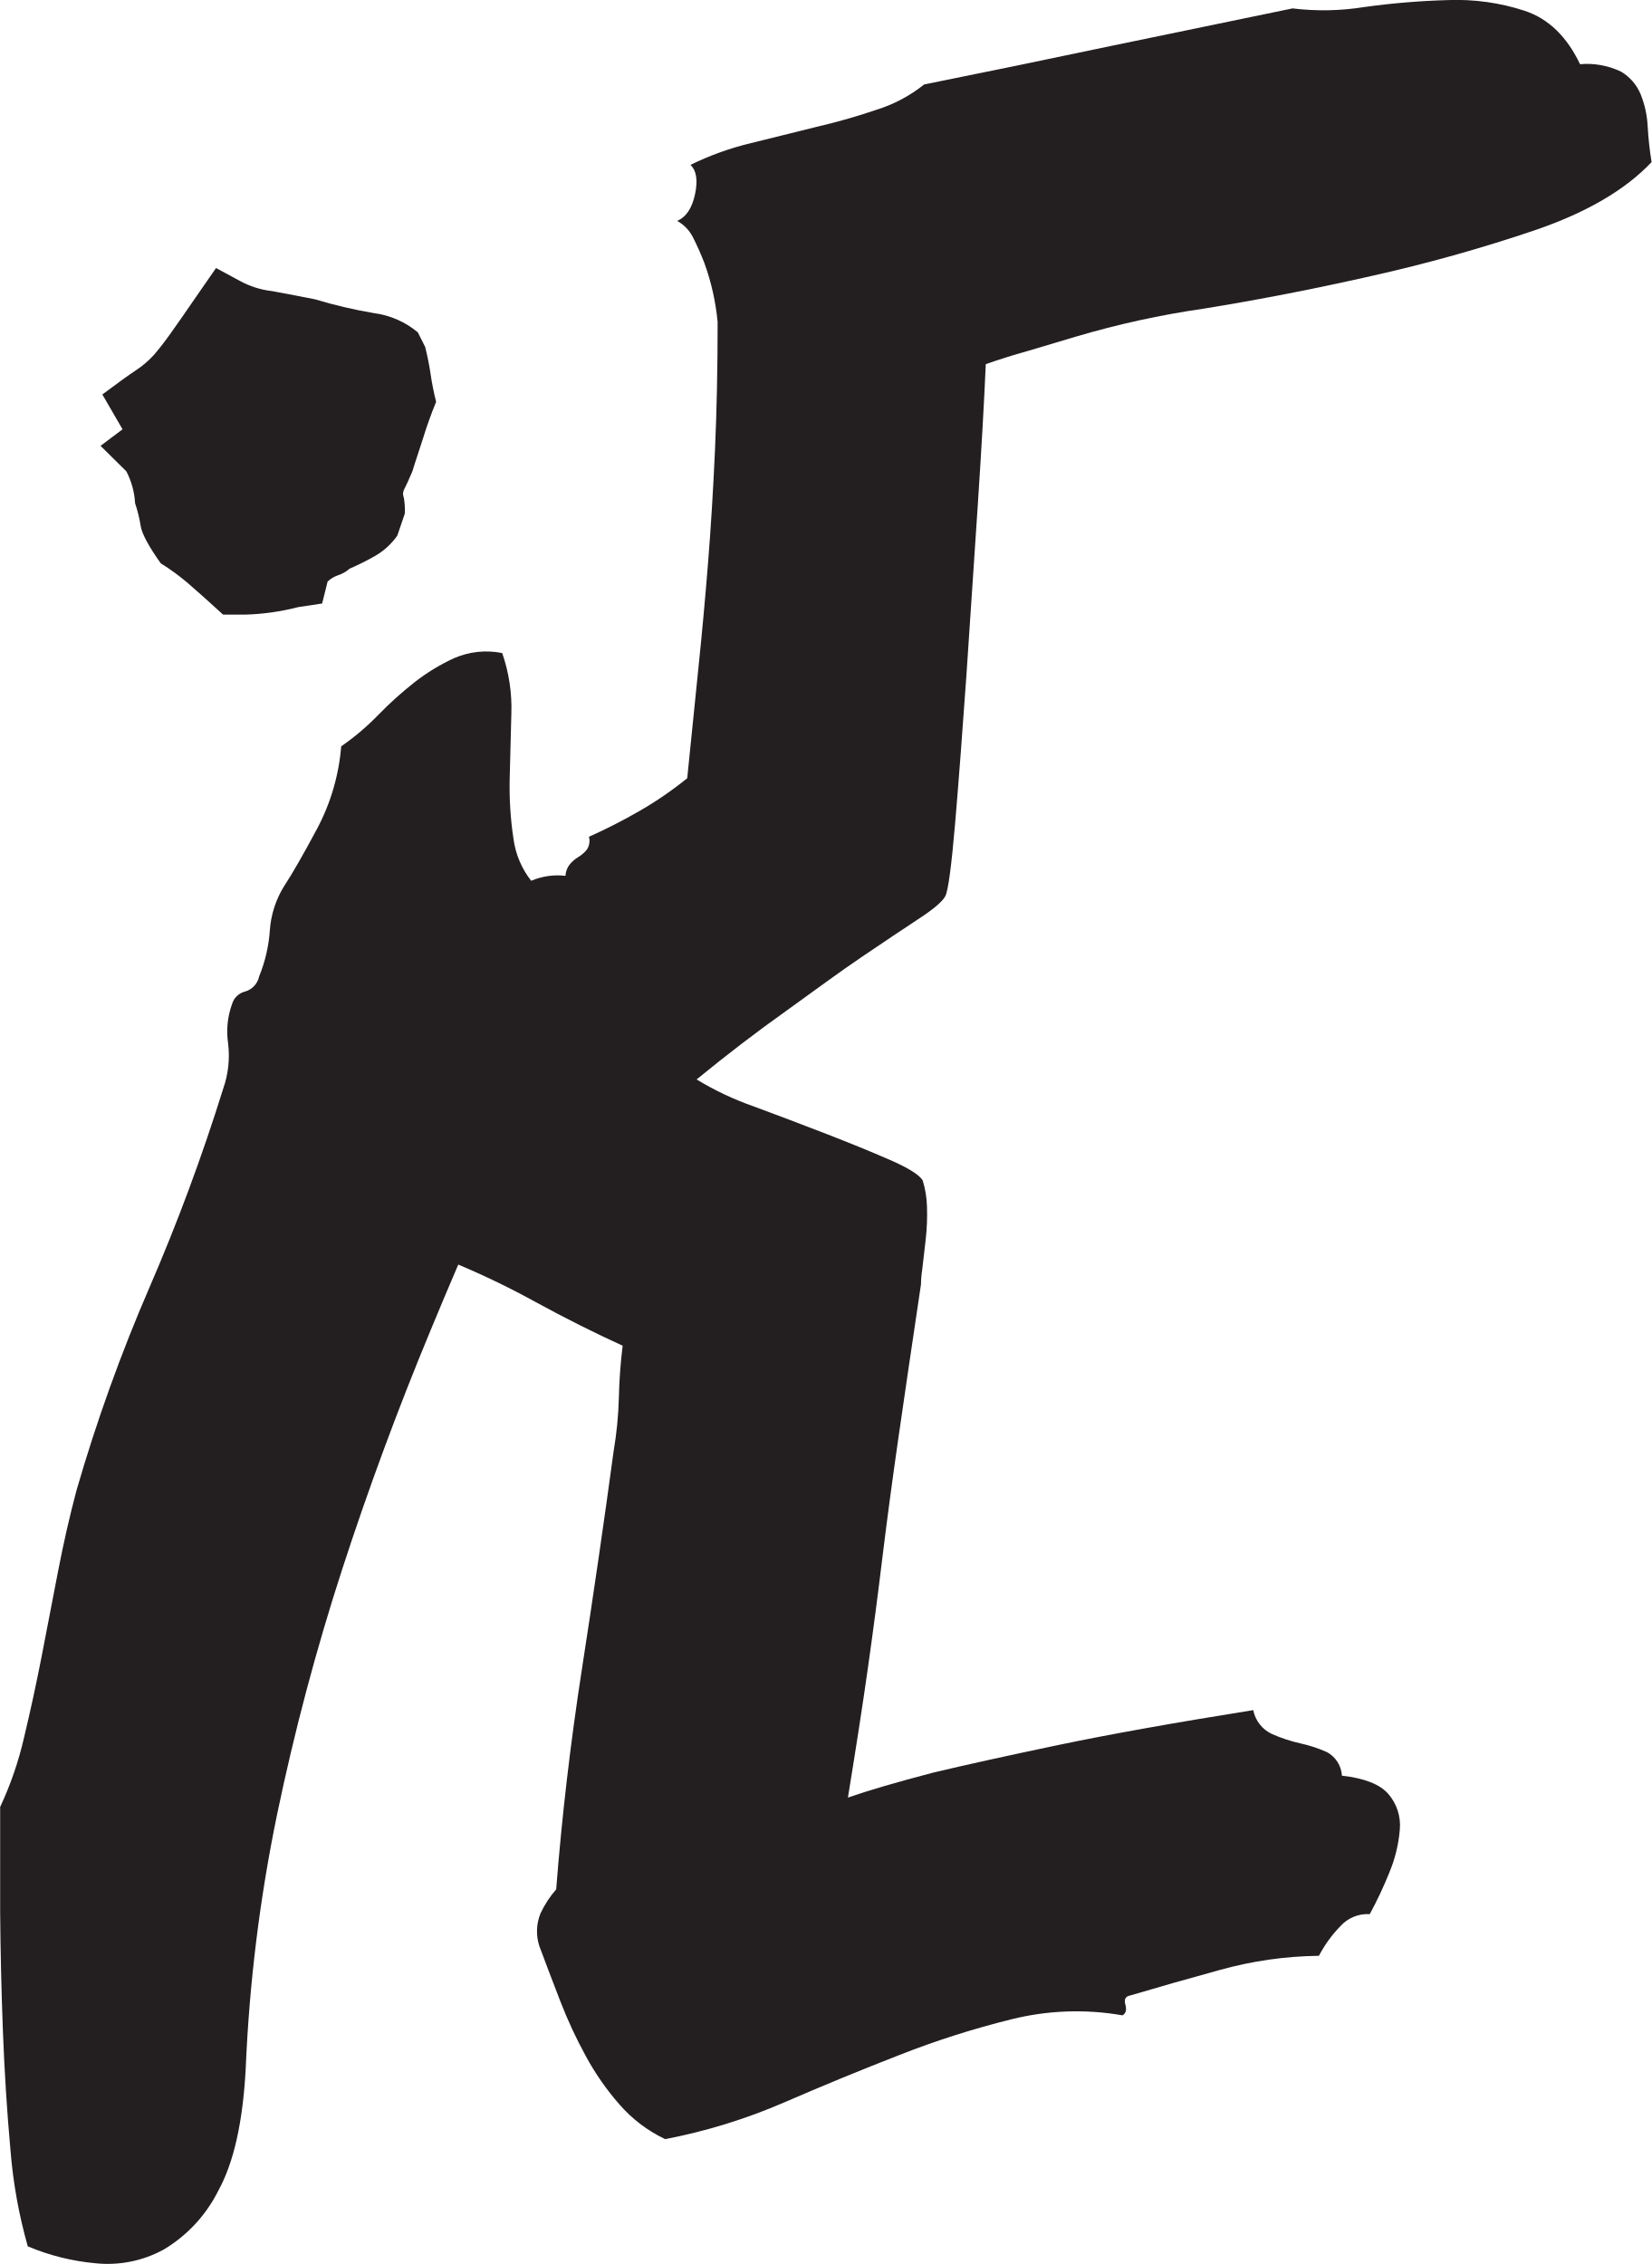
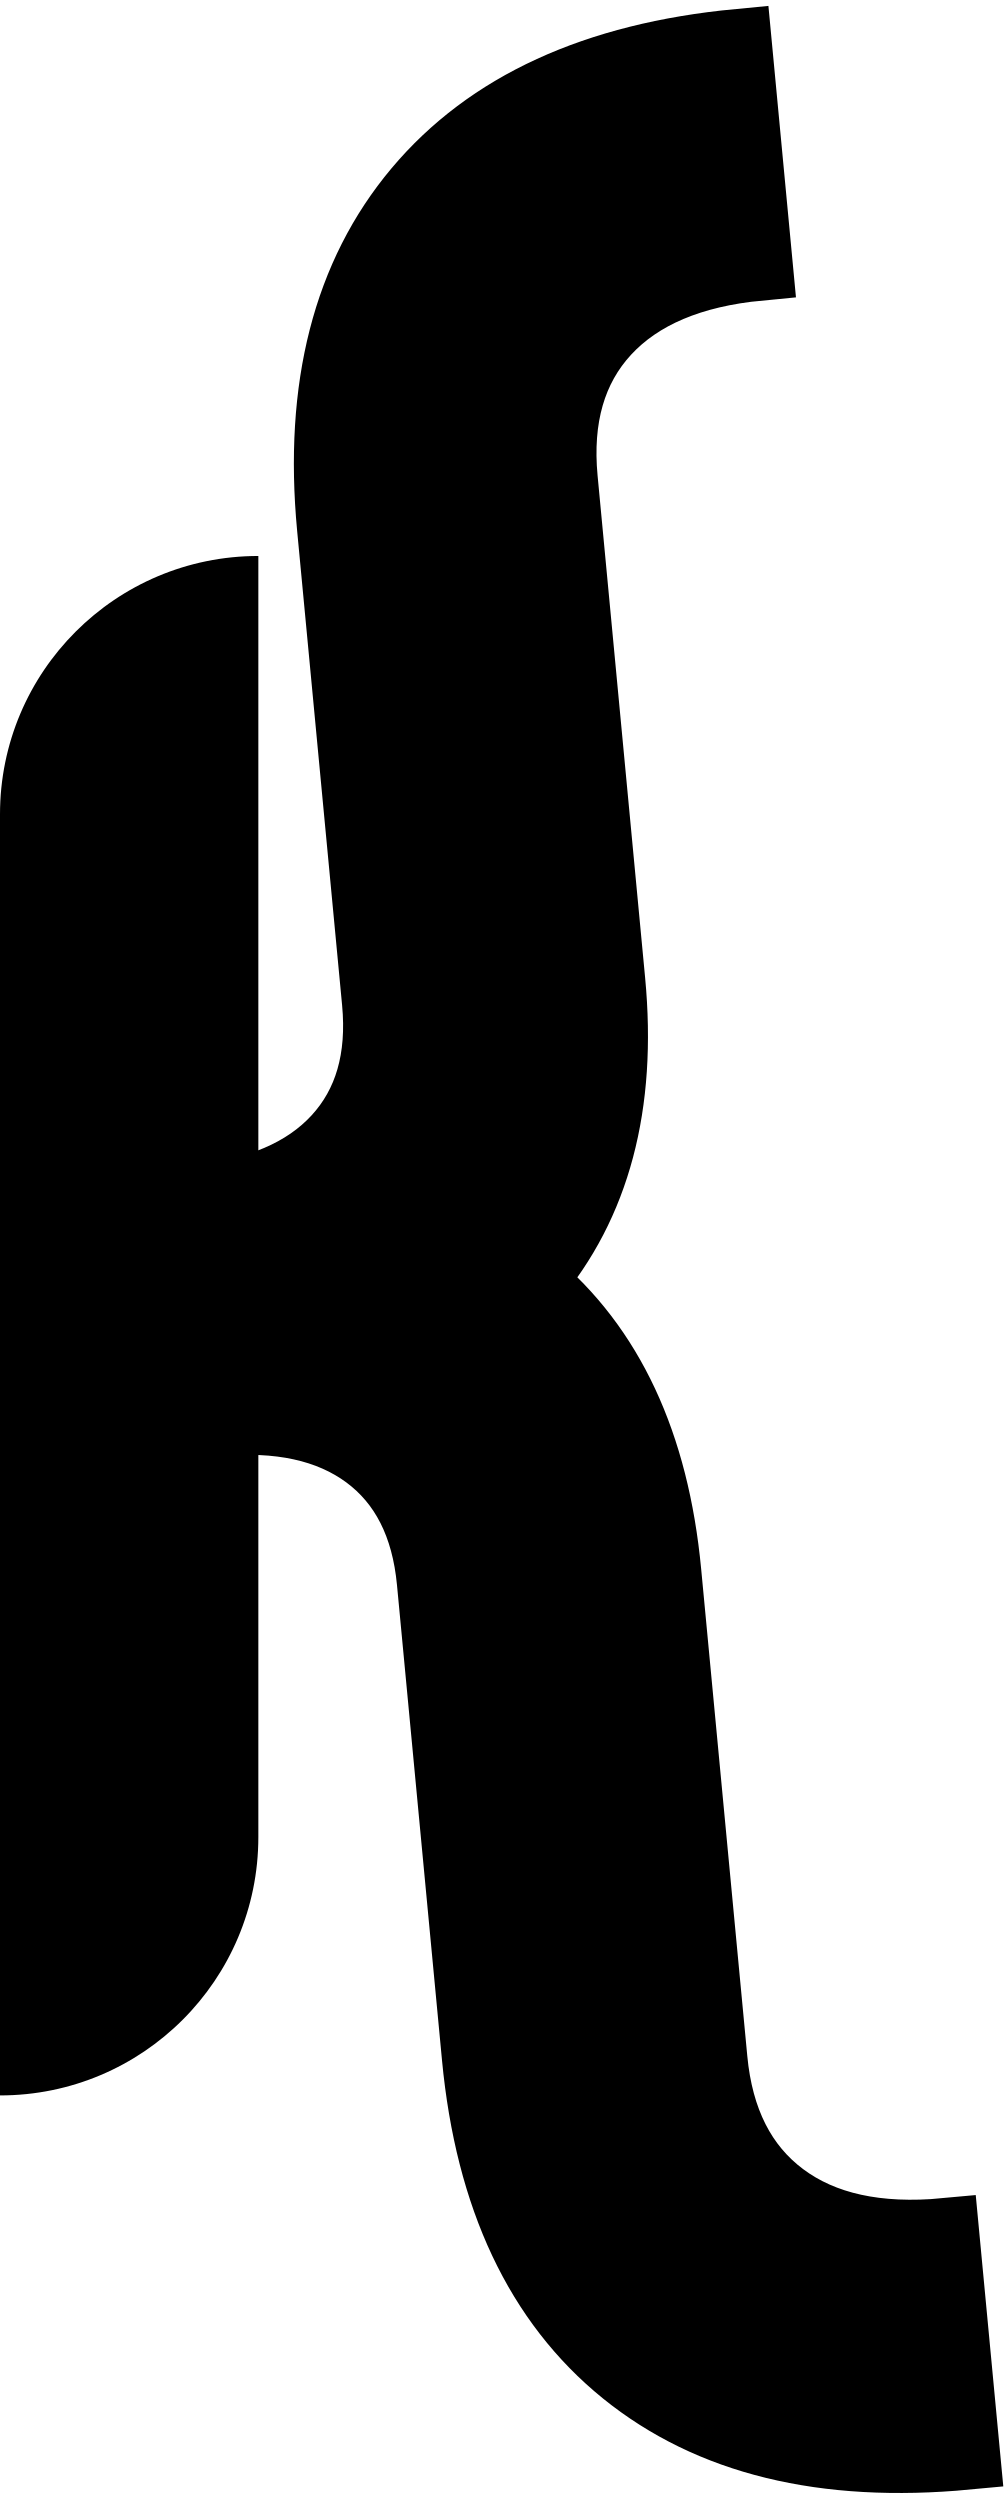
- <svg xmlns="http://www.w3.org/2000/svg" viewBox="0 0 219.97 301.54">
-   <defs>
-     <style>.a{fill:#231f20;}</style>
-   </defs>
-   <path class="a" d="M188.27,168.9Q182.49,173,176.38,178a40.24,40.24,0,0,0,7.63,3.6q4.86,1.8,9.61,3.64t8.47,3.46q3.72,1.62,4.4,2.75a13,13,0,0,1,.57,3.49,29.47,29.47,0,0,1-.17,4.36c-.17,1.51-.32,2.85-.46,4a13.9,13.9,0,0,0-.17,2q-1.78,11.92-3,20.4t-2.13,15.92q-.9,7.44-1.94,14.78t-2.66,17.25q4-1.4,11.33-3.32,6.19-1.48,16.48-3.64T250.51,262a4.45,4.45,0,0,0,2.49,3.18,20.51,20.51,0,0,0,3.79,1.25,18,18,0,0,1,3.53,1.16,3.82,3.82,0,0,1,2,3.14q4.53.51,6.2,2.46a6.36,6.36,0,0,1,1.51,4.71,18.82,18.82,0,0,1-1.42,5.79,53.36,53.36,0,0,1-2.58,5.48,4.88,4.88,0,0,0-3.94,1.63,16.88,16.88,0,0,0-2.83,3.92,51.4,51.4,0,0,0-13.17,1.88q-6.53,1.79-11.94,3.4c-.65.11-.87.51-.67,1.22s.06,1.19-.39,1.43a35.65,35.65,0,0,0-14.75.52,117.64,117.64,0,0,0-14.94,4.76q-7.56,2.94-15.31,6.3a75.91,75.91,0,0,1-15.9,4.91,18.69,18.69,0,0,1-6.05-4.58,35.07,35.07,0,0,1-4.5-6.45,61,61,0,0,1-3.42-7.36q-1.49-3.84-2.79-7.34a6.35,6.35,0,0,1,.17-4.36,13.73,13.73,0,0,1,2.08-3.18q1.13-14.52,3.43-29.36t4.22-29a51,51,0,0,0,.7-7.17q.07-3.35.5-6.88-5.61-2.55-11.57-5.8a108.49,108.49,0,0,0-10.32-5q-1.89,4.4-3.7,8.78-6.52,15.69-11.75,31.77a311.19,311.19,0,0,0-8.67,32.64,210.76,210.76,0,0,0-4.19,33.94q-.57,10.62-3.63,16.18a19,19,0,0,1-7.28,7.87,15.53,15.53,0,0,1-9.11,1.83,30.23,30.23,0,0,1-9-2.25A66.13,66.13,0,0,1,85,320.55q-.69-7.62-1-15.72t-.37-16q0-7.86,0-13.93a46.31,46.31,0,0,0,3.19-9.28q1.27-5.31,2.35-10.85t2.17-11.25q1.1-5.7,2.47-10.83a225.81,225.81,0,0,1,9.68-26.93,265.27,265.27,0,0,0,9.85-26.55,13.25,13.25,0,0,0,.65-6,10.73,10.73,0,0,1,.53-5.27,2.41,2.41,0,0,1,1.77-1.66,2.66,2.66,0,0,0,1.83-2,19.79,19.79,0,0,0,1.43-6.19,12.82,12.82,0,0,1,1.85-5.76q1.68-2.56,4.4-7.65a28.24,28.24,0,0,0,3.25-11.05,32.63,32.63,0,0,0,4.92-4.17,50.16,50.16,0,0,1,4.83-4.35,26.63,26.63,0,0,1,5.26-3.21,10.73,10.73,0,0,1,6.43-.69,22.23,22.23,0,0,1,1.22,8.07q-.1,4.26-.22,8.54A46.51,46.51,0,0,0,152,146a11.5,11.5,0,0,0,2.35,5.54,9,9,0,0,1,4.57-.66,2.63,2.63,0,0,1,.61-1.58,4.81,4.81,0,0,1,1.09-.92,4.56,4.56,0,0,0,1.09-.92,2.06,2.06,0,0,0,.33-1.78,73.63,73.63,0,0,0,6.74-3.44,48.43,48.43,0,0,0,6.35-4.36q.75-7.55,1.48-14.58t1.3-14.18q.57-7.14.92-15t.35-17a31.81,31.81,0,0,0-1.77-7.87,37.58,37.58,0,0,0-1.54-3.46,5.17,5.17,0,0,0-2.08-2.14c1.23-.53,2-1.73,2.39-3.6s.15-3.15-.62-3.86a38.89,38.89,0,0,1,8.06-2.9l8.68-2.15q4.28-1,8-2.28a19.28,19.28,0,0,0,6.38-3.38q12-2.41,24.89-5.13l24.17-5a34.17,34.17,0,0,0,9.61-.19,101.67,101.67,0,0,1,11.11-.92,29.26,29.26,0,0,1,10.24,1.44q4.71,1.59,7.33,7.1a10.49,10.49,0,0,1,5.48,1,6.35,6.35,0,0,1,2.59,3,13.24,13.24,0,0,1,.94,4.3,44,44,0,0,0,.52,4.74Q298.29,61.39,288,64.9A212.29,212.29,0,0,1,266.21,71q-11.46,2.59-22.3,4.34a120.39,120.39,0,0,0-17,3.72q-3.3,1-6.37,1.9c-2.05.57-3.93,1.17-5.65,1.77q-.31,7.23-1.06,18.72t-1.52,22.75q-.79,11.25-1.51,19.78c-.49,5.68-.92,8.89-1.3,9.61s-1.57,1.73-3.59,3.05-4.5,3-7.47,5S192.11,166.14,188.27,168.9Z" transform="translate(-83.61 -34.23)" />
-   <path class="a" d="M140.23,80.43a36.93,36.93,0,0,1,.73,3.66,36.93,36.93,0,0,0,.73,3.66q-1,2.44-1.71,4.76c-.48,1.55-1,3-1.46,4.52-.49,1.14-.82,1.87-1,2.2a1.87,1.87,0,0,0-.24.73,2.09,2.09,0,0,0,.12.61,9.82,9.82,0,0,1,.12,2.07l-1,2.93a9.35,9.35,0,0,1-2.93,2.69,34.07,34.07,0,0,1-3.42,1.71,4.19,4.19,0,0,1-1.47.85,4,4,0,0,0-1.46.86l-.73,2.93-3.18.48a31.78,31.78,0,0,1-7.08,1h-2.93q-2.93-2.68-4.64-4.15a29.65,29.65,0,0,0-3.66-2.68c-1.62-2.28-2.52-3.95-2.68-5a17.87,17.87,0,0,0-.74-3A10.37,10.37,0,0,0,100.43,97L97,93.61l2.93-2.2-2.69-4.64c1.95-1.46,3.42-2.52,4.39-3.17a12.54,12.54,0,0,0,2.45-2.07c.64-.74,1.38-1.67,2.19-2.81s2.12-3,3.91-5.62l2.2-3.17,3.17,1.71A11.61,11.61,0,0,0,119.84,73c2.2.41,4.11.77,5.74,1.1a64.25,64.25,0,0,0,7.81,1.83,11.47,11.47,0,0,1,5.86,2.56Z" transform="translate(-83.61 -34.23)" />
+ <svg xmlns="http://www.w3.org/2000/svg" version="1.1" x="0px" y="0px" viewBox="0 0 120.456 299.766" style="enable-background:new 0 0 120.456 299.766;" xml:space="preserve">
+   <g id="Layer_1" style="display:none;">
+     <g style="display:inline;opacity:0.24;">
+       <g>
+         <path d="M16.976,94.855c2.113,0.643,3.393,2.704,4.486,4.486c1.459,2.378,2.875,4.79,4.216,7.236     c2.754,5.023,5.064,10.335,5.807,16.063c0.789,6.075,0.206,12.286-0.402,18.35c-0.6,5.993-1.421,11.959-2.387,17.903     c-3.936,24.232-10.165,48.027-13.986,72.279c-1.08,6.852-1.979,13.737-2.58,20.648c-0.587,6.75-0.45,13.694-2.408,20.238     c1.393-0.368,2.786-0.735,4.178-1.103c-0.979-0.79-1.492-1.604-1.733-2.841c-0.251-1.285-1.864-2.14-3.075-1.746     c-4.535,1.474-9.265,1.609-13.864,0.337c-0.222,1.637-0.443,3.274-0.665,4.911c4.019,0.097,7.972,0.602,11.885,1.526     c1.42,0.335,2.565-0.447,3.075-1.746c0.695-1.771,0.723-3.703,0.213-5.526c-0.865-3.094-5.691-1.78-4.821,1.329     c0.289,1.035,0.178,1.871-0.213,2.868c1.025-0.582,2.05-1.164,3.075-1.746c-4.332-1.023-8.765-1.597-13.214-1.705     c-2.836-0.069-3.371,4.162-0.665,4.911c5.412,1.497,11.178,1.4,16.523-0.337c-1.025-0.582-2.05-1.164-3.075-1.746     c0.383,1.964,1.46,3.789,3.019,5.047c1.445,1.166,3.599,0.834,4.178-1.103c1.817-6.072,1.889-12.459,2.357-18.731     c0.466-6.237,1.184-12.454,2.095-18.641c1.844-12.528,4.394-24.938,6.996-37.327c2.604-12.4,5.264-24.793,7.335-37.296     c1.044-6.303,1.939-12.633,2.612-18.987c0.66-6.23,1.29-12.576,0.652-18.834c-0.714-6.999-3.234-13.386-6.594-19.519     c-1.516-2.767-3.087-5.544-4.815-8.186c-1.707-2.61-3.812-4.903-6.875-5.835C15.22,89.095,13.901,93.92,16.976,94.855     L16.976,94.855z" />
+       </g>
+     </g>
+     <g style="display:inline;opacity:0.24;">
+       <g>
+         <path d="M44.544,92.312c-0.818,6.724-1.637,13.454-2.051,20.218c-0.406,6.615-0.234,13.197,0.086,19.81     c0.316,6.537,0.494,13.051,0.074,19.588c-0.42,6.539-1.29,13.036-2.416,19.489c-2.246,12.876-5.341,25.601-8.217,38.346     c-2.871,12.722-6.197,25.497-7.129,38.548c-0.483,6.765-0.182,13.858,2.441,20.2c2.309,5.583,6.267,10.601,11.81,13.238     c0.421-1.553,0.841-3.106,1.262-4.659c-9.222-0.809-18.445-1.617-27.667-2.426c-2.306-0.202-4.611-0.404-6.917-0.606     c-1.786-0.157-3.579-0.379-5.375-0.294c-3.226,0.153-6.82,1.204-8.253,4.403c-0.552,1.231-0.356,2.688,0.897,3.42     c1.068,0.625,2.866,0.341,3.42-0.897c0.463-1.032,0.971-1.357,2.063-1.652c1.219-0.329,2.517-0.331,3.831-0.263     c4.106,0.21,8.214,0.704,12.31,1.063c8.564,0.751,17.127,1.502,25.691,2.252c2.433,0.213,3.461-3.612,1.262-4.659     c-10.325-4.912-12.402-17.201-11.874-27.5c0.649-12.664,3.946-25.085,6.726-37.403c5.662-25.092,12.335-50.291,11.245-76.226     c-0.306-7.273-0.735-14.514-0.379-21.795c0.363-7.429,1.263-14.817,2.161-22.196c0.163-1.343-1.266-2.5-2.5-2.5     C45.557,89.812,44.707,90.965,44.544,92.312L44.544,92.312z" />
+       </g>
+     </g>
+     <g style="display:inline;opacity:0.24;">
+       <g>
+         <path d="M6.443,85.945c8.907,1.82,17.325,6.01,26.509,6.437c7.627,0.354,15.482-2.014,20.153-8.343     c-1.523-0.642-3.046-1.284-4.569-1.926c-1.285,5.768-2.569,11.536-3.854,17.304c-0.698,3.135,4.121,4.474,4.821,1.329     c1.285-5.768,2.569-11.536,3.854-17.304c0.642-2.882-2.916-4.167-4.569-1.926c-3.79,5.135-10.964,6.281-16.917,5.798     c-8.285-0.673-16.005-4.535-24.099-6.189c-1.322-0.27-2.701,0.383-3.075,1.746C4.357,84.106,5.114,85.674,6.443,85.945     L6.443,85.945z" />
+       </g>
+     </g>
+     <g style="display:inline;opacity:0.24;">
+       <g>
+         <path d="M80.616,149.093c-8.529,0.215-17.049,0.732-25.54,1.565c-3.373,0.331-7.664,0.303-10.075,3.113     c-1.311,1.528-1.639,3.405-1.809,5.348c-0.162,1.853-0.237,3.718-0.215,5.578c0.087,7.425,1.893,14.625,6.391,20.626     c3.639,4.854,8.879,9.317,10.402,15.407c0.33,1.321,0.624,3.148-0.546,4.147c-1.226,1.047-3.182,1.262-4.702,1.497     c-4.482,0.691-9.163,0.624-13.635-0.104c-0.222,1.637-0.443,3.274-0.665,4.911c2.056-0.055,4.168,0.084,6.141,0.709     c1.303,0.413,1.387,2.592,1.678,3.761c0.818,3.286,1.513,6.898,0.478,10.215c-0.923,2.959-3.551,4.656-5.896,6.433     c-2.783,2.109-5.513,4.589-6.099,8.222c-1.328,8.226,6.63,14.636,12.554,18.876c6.112,4.374,13.091,7.605,20.346,9.554     c8.375,2.25,17.079,2.724,25.652,1.486c1.061-0.153,1.842-1.415,1.835-2.411c-0.023-3.378,0.361-6.681,1.176-9.959     c0.777-3.123-4.044-4.455-4.821-1.329c-0.918,3.689-1.38,7.486-1.355,11.288c0.612-0.804,1.224-1.607,1.835-2.411     c-14.447,2.086-29.553-1.772-41.493-10.076c-2.993-2.082-6.003-4.464-8.301-7.314c-1.956-2.427-3.632-5.803-1.742-8.725     c1.579-2.441,4.512-3.92,6.682-5.76c2.888-2.449,4.562-5.652,5.005-9.404c0.492-4.17-0.537-8.499-1.696-12.483     c-0.703-2.418-2.056-4.041-4.51-4.783c-2.384-0.721-4.99-0.954-7.47-0.888c-1.235,0.033-2.307,0.925-2.455,2.168     c-0.133,1.121,0.548,2.541,1.791,2.743c4.156,0.677,8.35,0.927,12.55,0.563c3.582-0.31,7.727-0.673,10.541-3.167     c2.94-2.607,2.731-6.873,1.588-10.296c-1.083-3.242-2.967-6.033-5.063-8.698c-1.936-2.461-4.093-4.751-5.929-7.29     c-2.084-2.883-3.544-6.006-4.364-9.471c-0.839-3.544-1.008-7.202-0.863-10.832c0.054-1.345-0.153-3.461,0.609-4.658     c0.602-0.945,2.156-1.109,3.163-1.244c9.512-1.273,19.24-1.663,28.826-1.905C83.828,154.011,83.84,149.011,80.616,149.093     L80.616,149.093z" />
+       </g>
+     </g>
+     <g style="display:inline;opacity:0.24;">
+       <g>
+         <path d="M80.981,148.17c1.091,4.779,2.103,9.575,3.028,14.388c0.235,1.222,1.145,3.921,0.348,5.048     c0.129-0.183-0.154,0.116-0.168,0.122c-0.153,0.057-0.513,0.023-0.694,0.02c-0.998-0.021-2.001-0.211-2.975-0.413     c-8.225-1.708-15.398-6.539-23.591-8.355c-2.001-0.444-4.605-1.147-6.578-0.339c-2.362,0.967-2.562,3.642-2.312,5.86     c0.49,4.356,2.882,8.168,5.9,11.254c3.081,3.15,6.846,5.525,10.031,8.561c2.896,2.761,5.033,6.132,6.16,9.982     c0.614,2.097,0.928,4.235,0.917,6.42c-0.009,1.872-0.033,4.42-1.275,5.948c-1.345,1.654-4.22,2.435-6.175,3.026     c-2.442,0.738-4.923,1.137-7.471,1.217c-1.235,0.038-2.307,0.921-2.455,2.168c-0.158,1.33,0.605,2.256,1.791,2.743     c1.614,0.662,2.025,3.299,1.809,4.84c-0.427,3.045-2.377,5.704-3.63,8.442c-2.794,6.104-4.095,13.33-2.76,19.982     c0.725,3.611,3.315,5.581,6.324,7.337c2.833,1.653,5.797,3.059,8.841,4.278c6.167,2.47,12.711,3.933,19.331,4.444     c1.744,0.135,3.493,0.196,5.242,0.183c1.885-0.014,4.047,0.141,5.447-1.356c1.302-1.392,1.436-3.647,1.815-5.431     c0.448-2.109,0.897-4.218,1.345-6.327c-1.224,0.498-2.448,0.996-3.673,1.494c0.71,0.441,1.117,1.127,1.146,1.961     c0.112,3.209,5.112,3.224,5,0c-0.091-2.627-1.388-4.889-3.623-6.279c-1.312-0.816-3.34-0.068-3.672,1.494     c-0.397,1.866-0.793,3.731-1.19,5.597c-0.19,0.892-0.379,1.785-0.569,2.677c-0.09,0.422-0.263,0.881-0.283,1.307     c-0.031,0.111-0.063,0.222-0.094,0.333c0.242-0.306,0.209-0.318-0.101-0.034c0.368-0.214,0.735-0.429,1.103-0.643     c-1.065,0.437-2.609,0.215-3.746,0.204c-1.385-0.014-2.769-0.075-4.149-0.181c-2.76-0.213-5.492-0.633-8.194-1.234     c-5.345-1.19-10.52-3.06-15.354-5.634c-1.212-0.645-2.412-1.323-3.571-2.058c-0.946-0.6-1.853-1.236-2.264-2.325     c-0.927-2.458-0.687-5.651-0.446-8.211c0.257-2.733,0.96-5.455,1.965-8.006c1.01-2.562,2.511-4.896,3.566-7.44     c2.152-5.192,1.503-11.859-4.287-14.235c-0.222,1.637-0.443,3.274-0.665,4.911c4.898-0.152,9.761-1.3,14.141-3.525     c2.237-1.136,3.896-2.77,4.805-5.126c0.782-2.028,0.964-4.381,0.976-6.539c0.024-4.434-1.094-8.852-3.121-12.787     c-2.075-4.026-5.223-7.178-8.713-9.994c-3.41-2.752-7.16-5.375-9.481-9.181c-1.003-1.645-1.745-3.477-1.774-5.427     c-0.003-0.229,0.096-0.587,0.018-0.791c-0.324-0.843-0.677,1.166-1.014,0.763c0.103,0.124,1.298,0.079,1.492,0.105     c1.056,0.142,2.104,0.371,3.136,0.633c8.442,2.139,15.905,7.233,24.612,8.465c2.726,0.386,5.613,0.376,7.312-2.171     c1.303-1.954,1.137-4.445,0.777-6.65c-0.92-5.648-2.216-11.264-3.489-16.84C85.086,143.705,80.264,145.032,80.981,148.17     L80.981,148.17z" />
+       </g>
+     </g>
+     <g style="display:inline;opacity:0.24;">
+       <g>
+         <path d="M24.725,42.037c-4.065-0.098-8.152,0.313-12.116,1.23c-3.539,0.819-8.288,1.834-9.347,5.891     c-0.854,3.274,0.373,7.155,1.974,10.007c1.672,2.98,4.131,5.414,6.86,7.428c5.978,4.412,13.805,6.539,21.178,6.503     c3.746-0.018,7.832-0.399,9.575-4.245c1.544-3.408,1.902-7.62,1.457-11.301c-0.959-7.924-6.522-15.489-14.828-16.628     c-1.336-0.183-2.684,0.323-3.075,1.746c-0.321,1.167,0.4,2.891,1.746,3.075c5.178,0.71,9.197,4.555,10.639,9.52     c0.842,2.896,0.892,6.008,0.273,8.954c-0.203,0.964-0.375,2.471-1.143,3.171c-0.795,0.725-2.338,0.635-3.326,0.677     c-6.036,0.26-12.213-1.109-17.459-4.144c-4.215-2.439-8.305-6.371-9.026-11.416c-0.147-1.03-0.336-2.214,0.65-2.802     c1.36-0.812,3.213-1.139,4.732-1.507c3.689-0.893,7.443-1.249,11.235-1.157C27.944,47.115,27.943,42.114,24.725,42.037     L24.725,42.037z" />
+       </g>
+     </g>
+   </g>
+   <g id="Layer_2">
+     <g>
+       <path style="stroke:#000000;stroke-width:8;stroke-miterlimit:10;" d="M115.942,294.53c-17.15,1.62-30.86-1.73-41.14-10.06    c-10.28-8.33-16.22-20.94-17.82-37.8l-5.4-57c-0.64-6.77-3.2-11.81-7.67-15.13c-4.48-3.31-10.47-4.62-17.98-3.91l-2.55-26.97    c7.51-0.71,13.15-3.11,16.92-7.21c3.77-4.1,5.34-9.53,4.7-16.3l-5.39-56.86c-1.59-16.87,1.87-30.38,10.4-40.54    c8.53-10.16,21.37-16.05,38.52-17.68l2.55,26.98c-8.15,0.77-14.27,3.36-18.34,7.76c-4.07,4.41-5.76,10.28-5.07,17.6l5.7,60.2    c1.41,14.86-1.78,26.86-9.57,36.02c9.4,7.81,14.83,19.44,16.29,34.88l5.53,58.39c0.69,7.32,3.46,12.79,8.29,16.4    c4.83,3.61,11.32,5.03,19.48,4.26L115.942,294.53z" />
+     </g>
+     <g>
+       <path d="M0,251.255L0,251.255L0,97.643c0-17.108,13.869-30.977,30.977-30.977h0v153.612C30.977,237.387,17.108,251.255,0,251.255z    " />
+     </g>
+   </g>
</svg>
